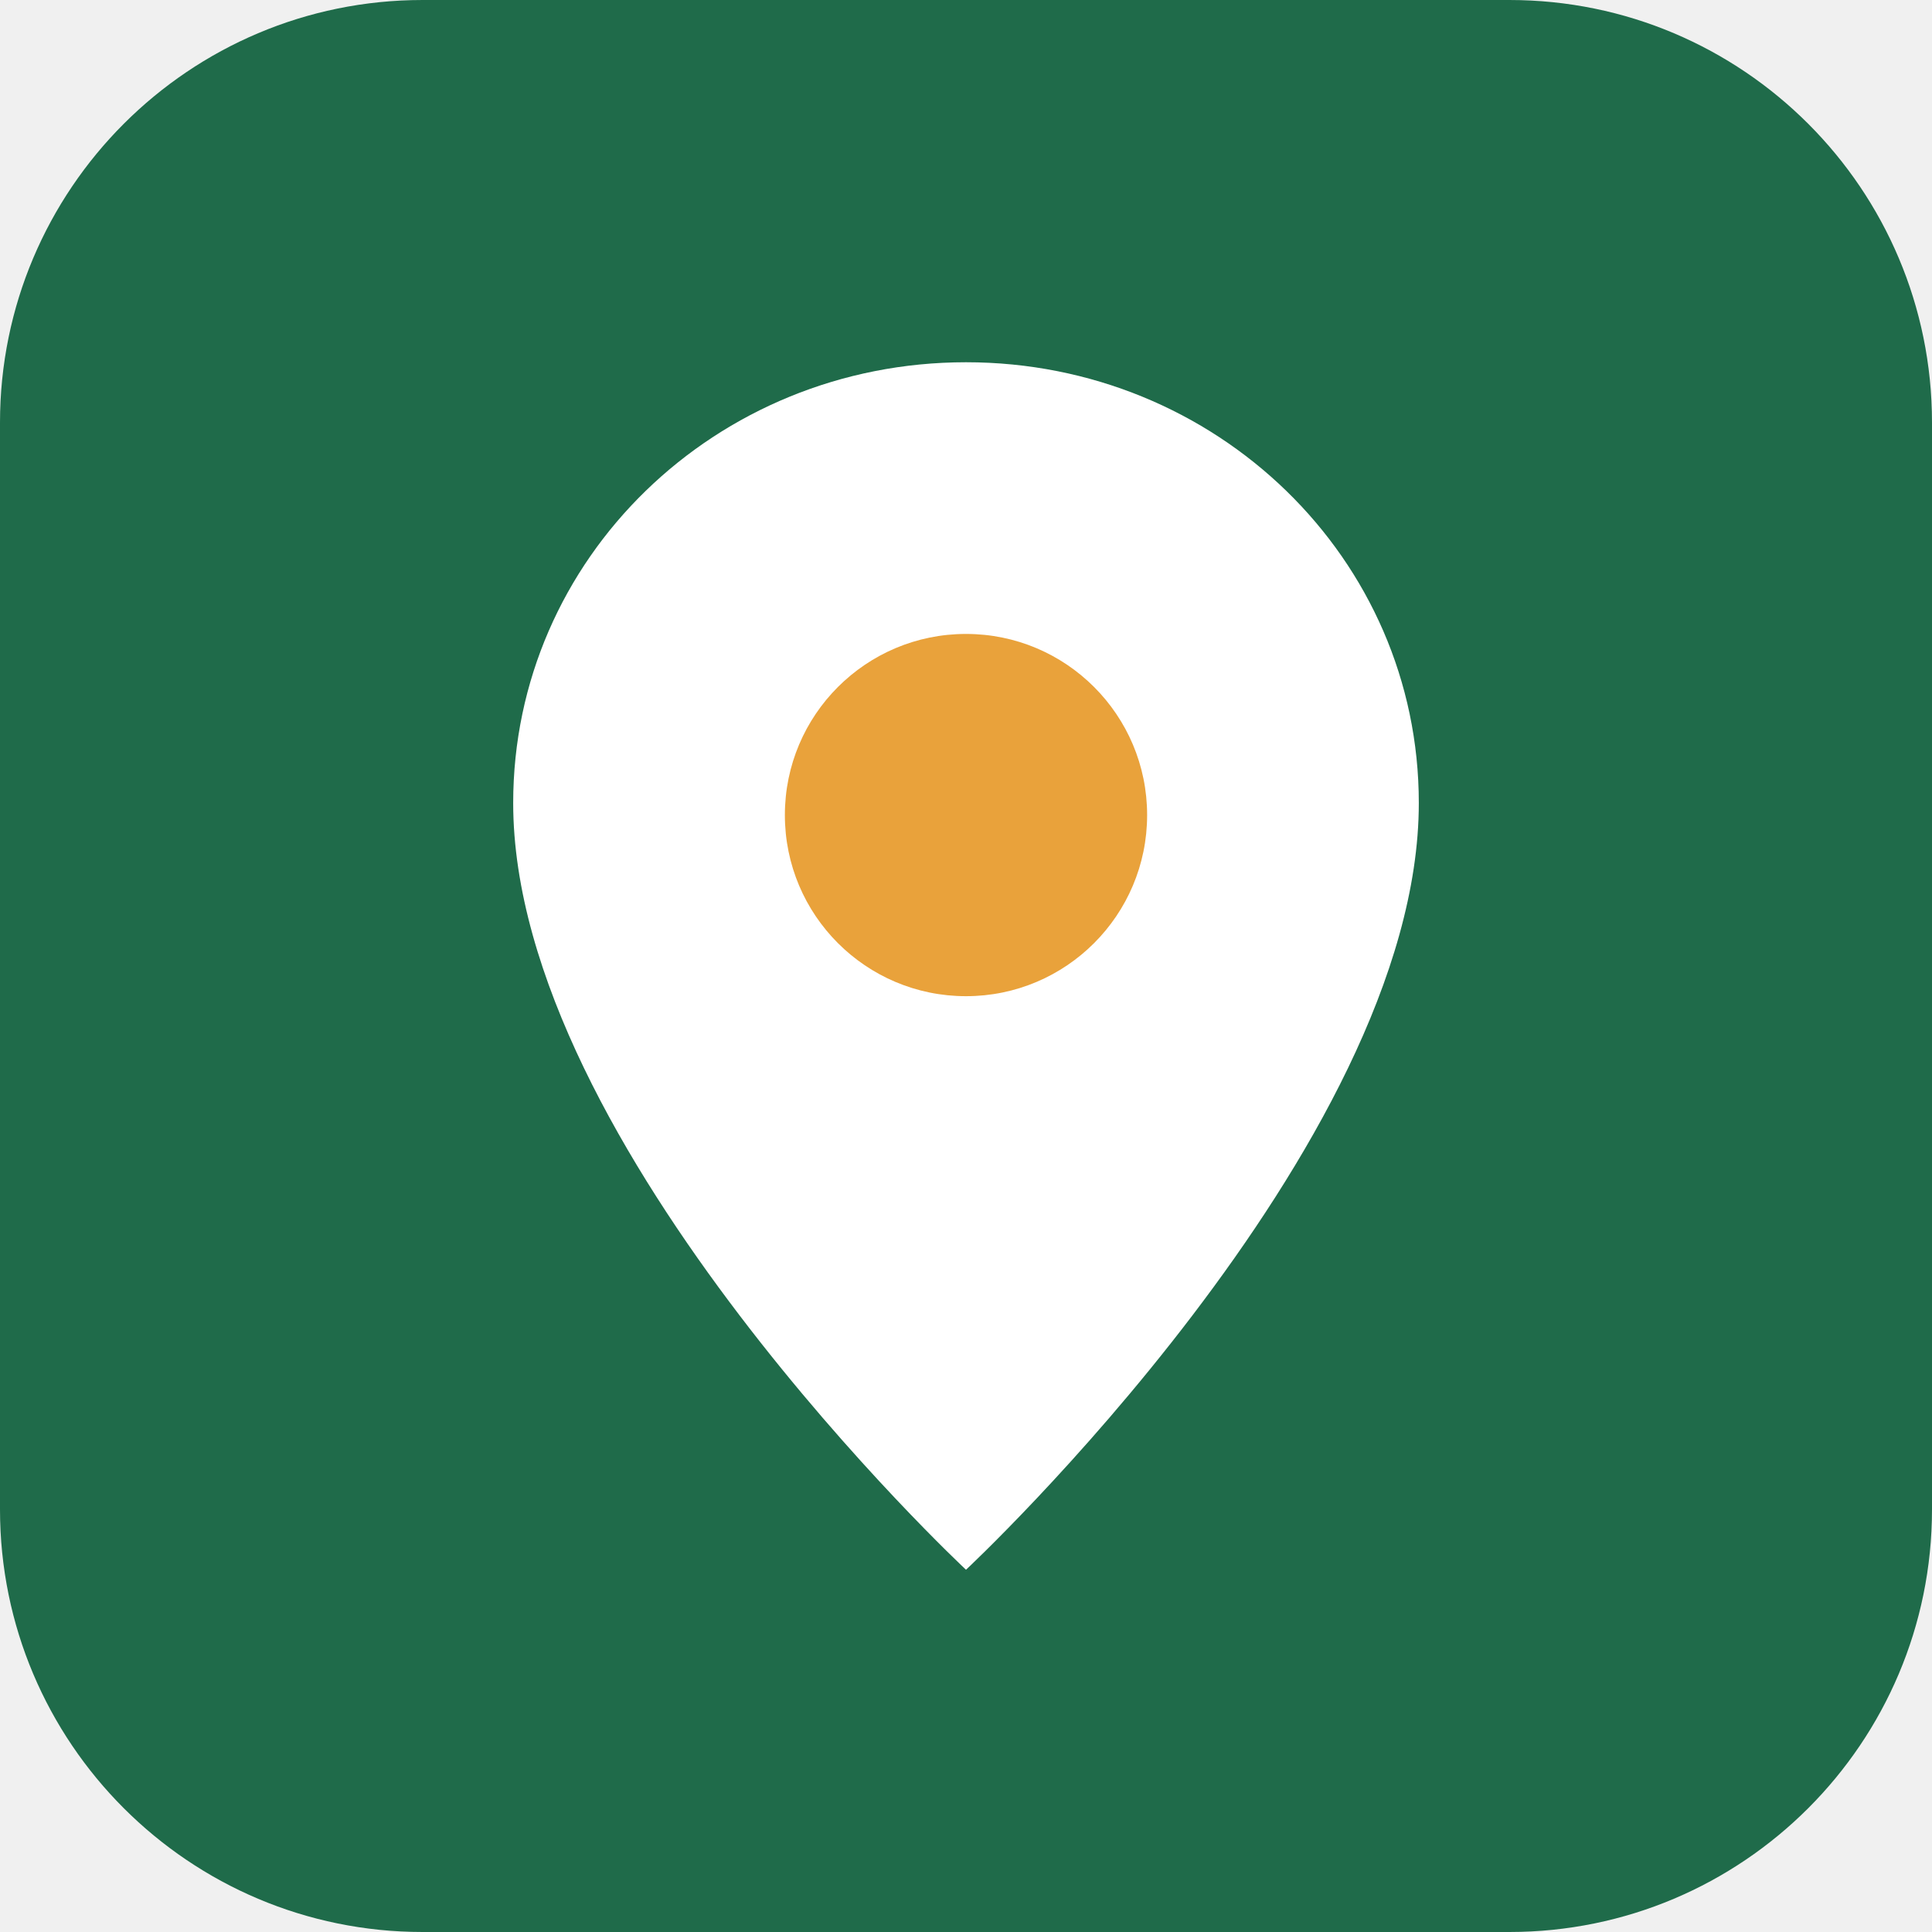
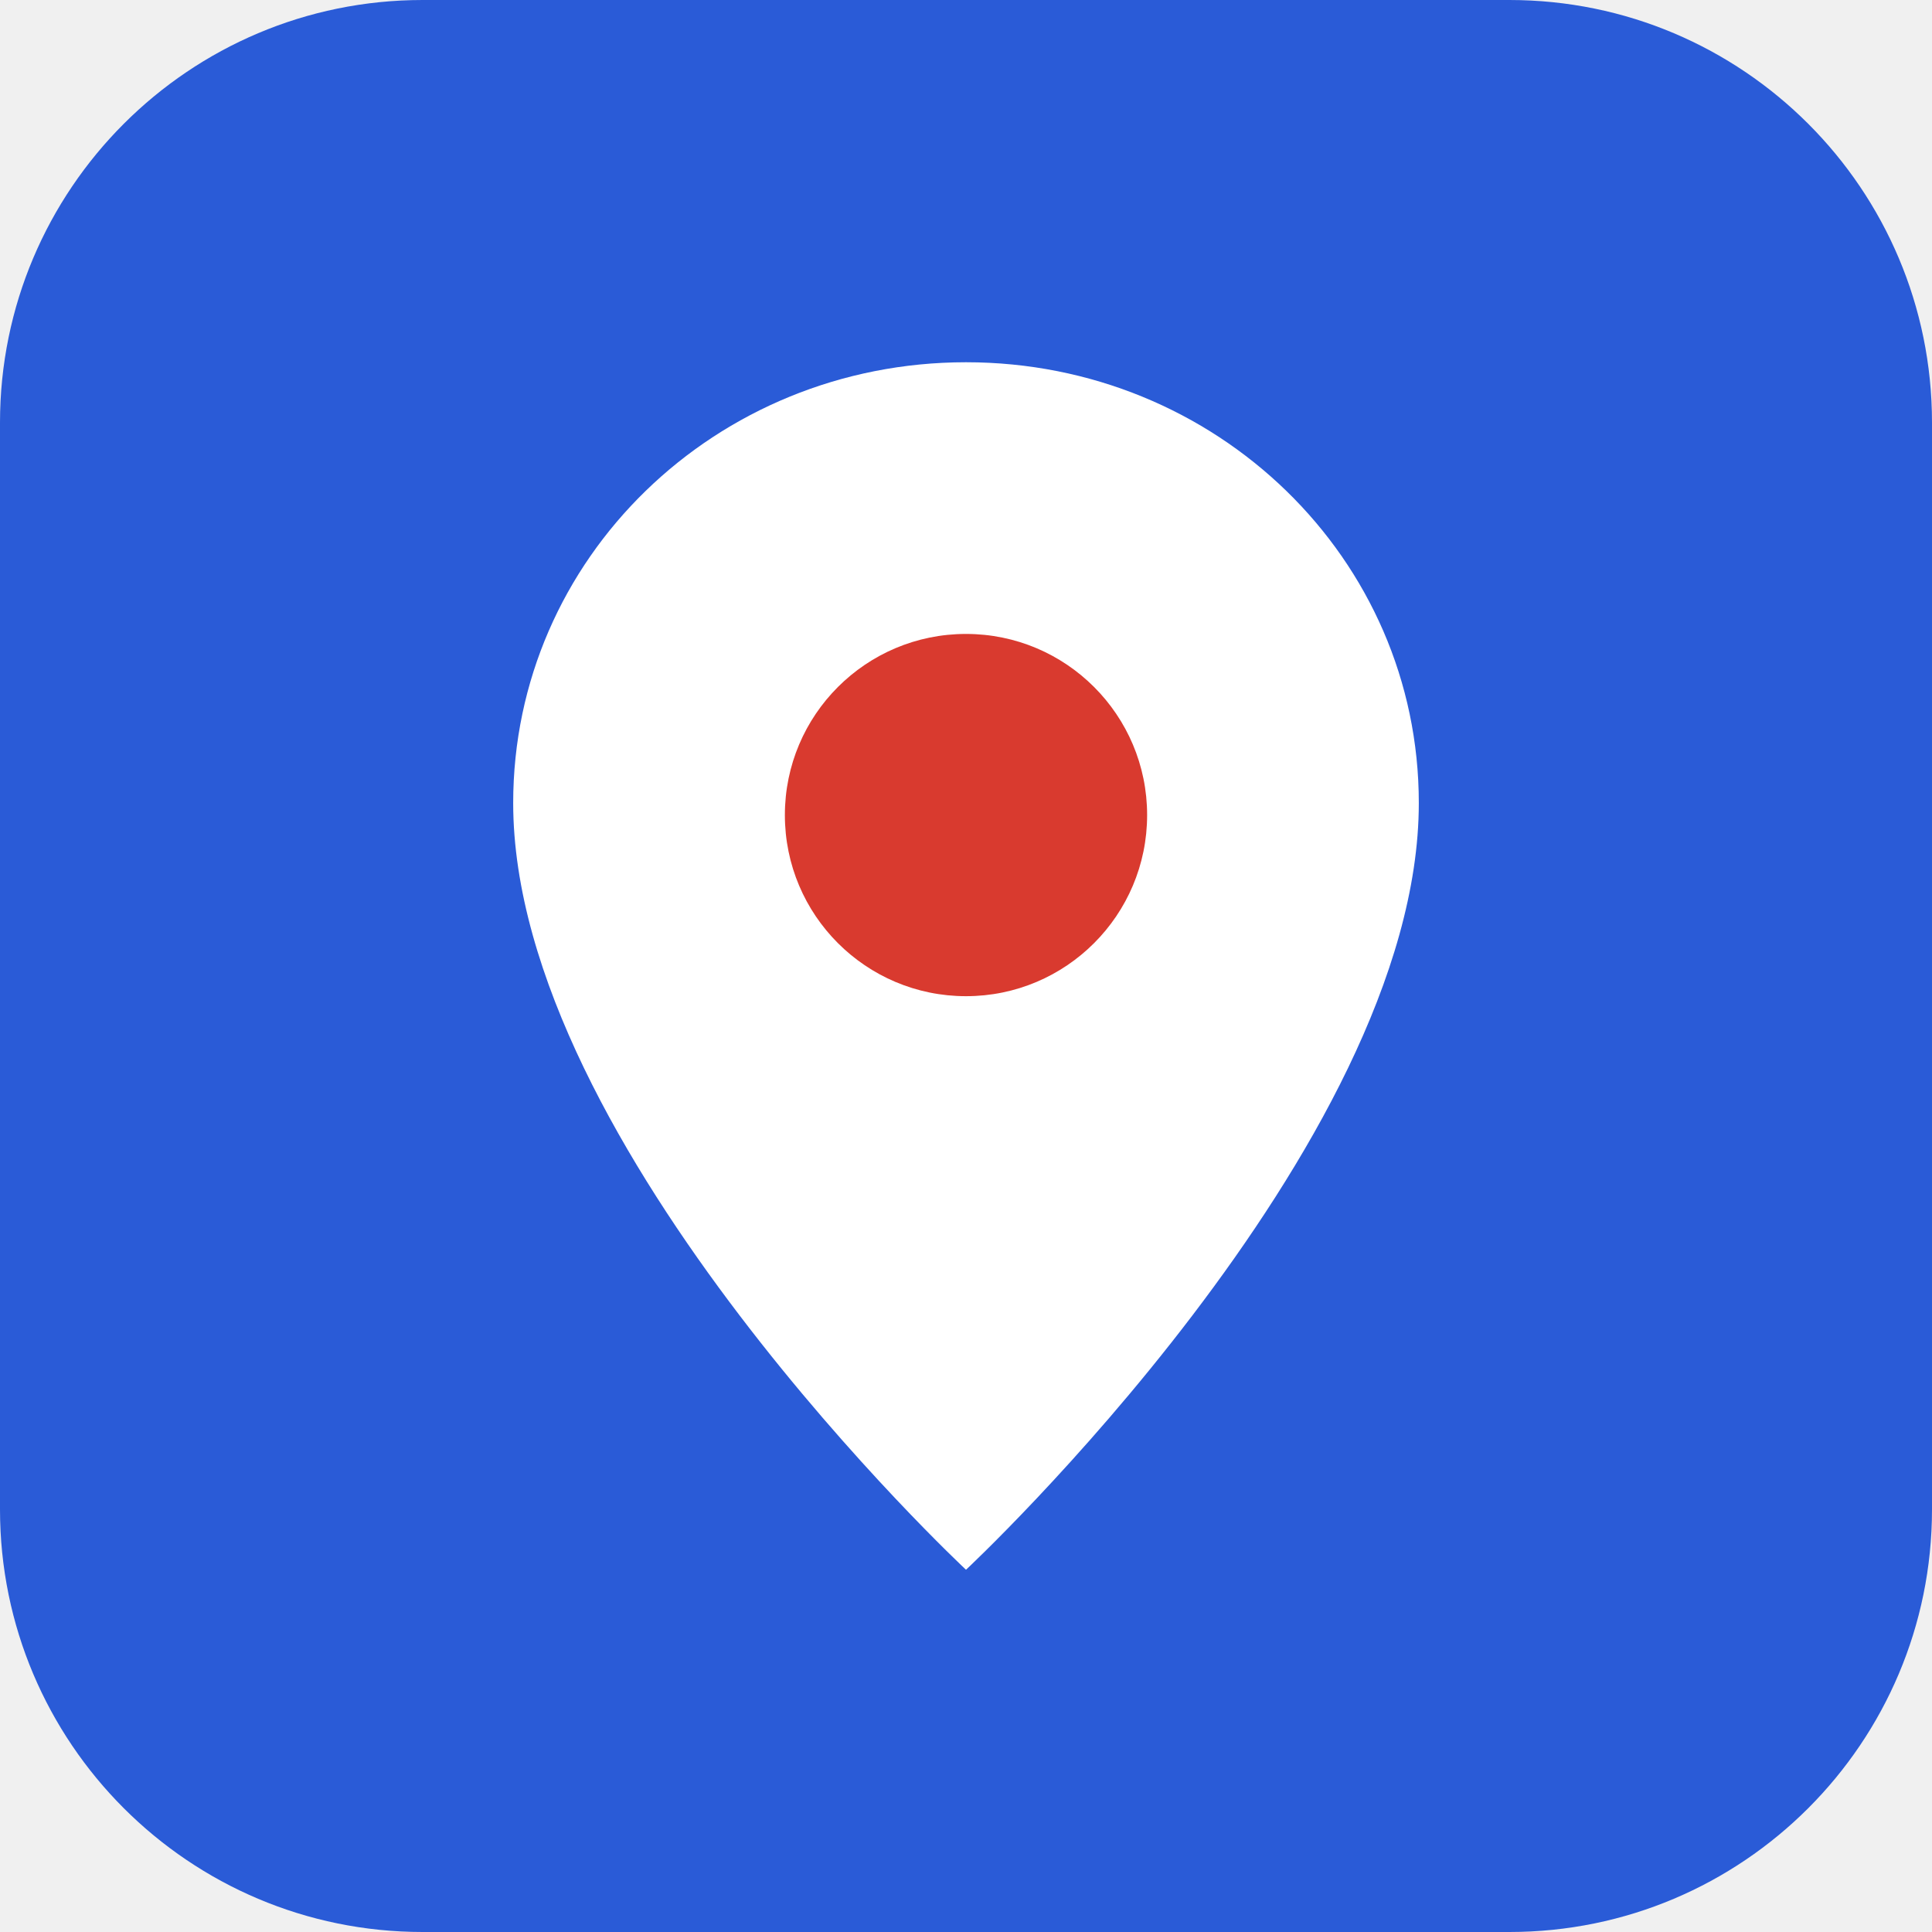
<svg xmlns="http://www.w3.org/2000/svg" viewBox="0 0 64 64">
-   <rect width="64" height="64" rx="14" fill="#1F6B4A" />
+   <rect width="64" height="64" rx="14" fill="#2A5BD7" />
  <path d="M32 12c-8.3 0-15 6.5-15 14.6C17 38 32 52 32 52s15-14 15-25.4C47 18.5 40.3 12 32 12z" fill="#fff" />
-   <circle cx="32" cy="27" r="6" fill="#E9A23B" />
+   <circle cx="32" cy="27" r="6" fill="#D93A2F" />
</svg>
